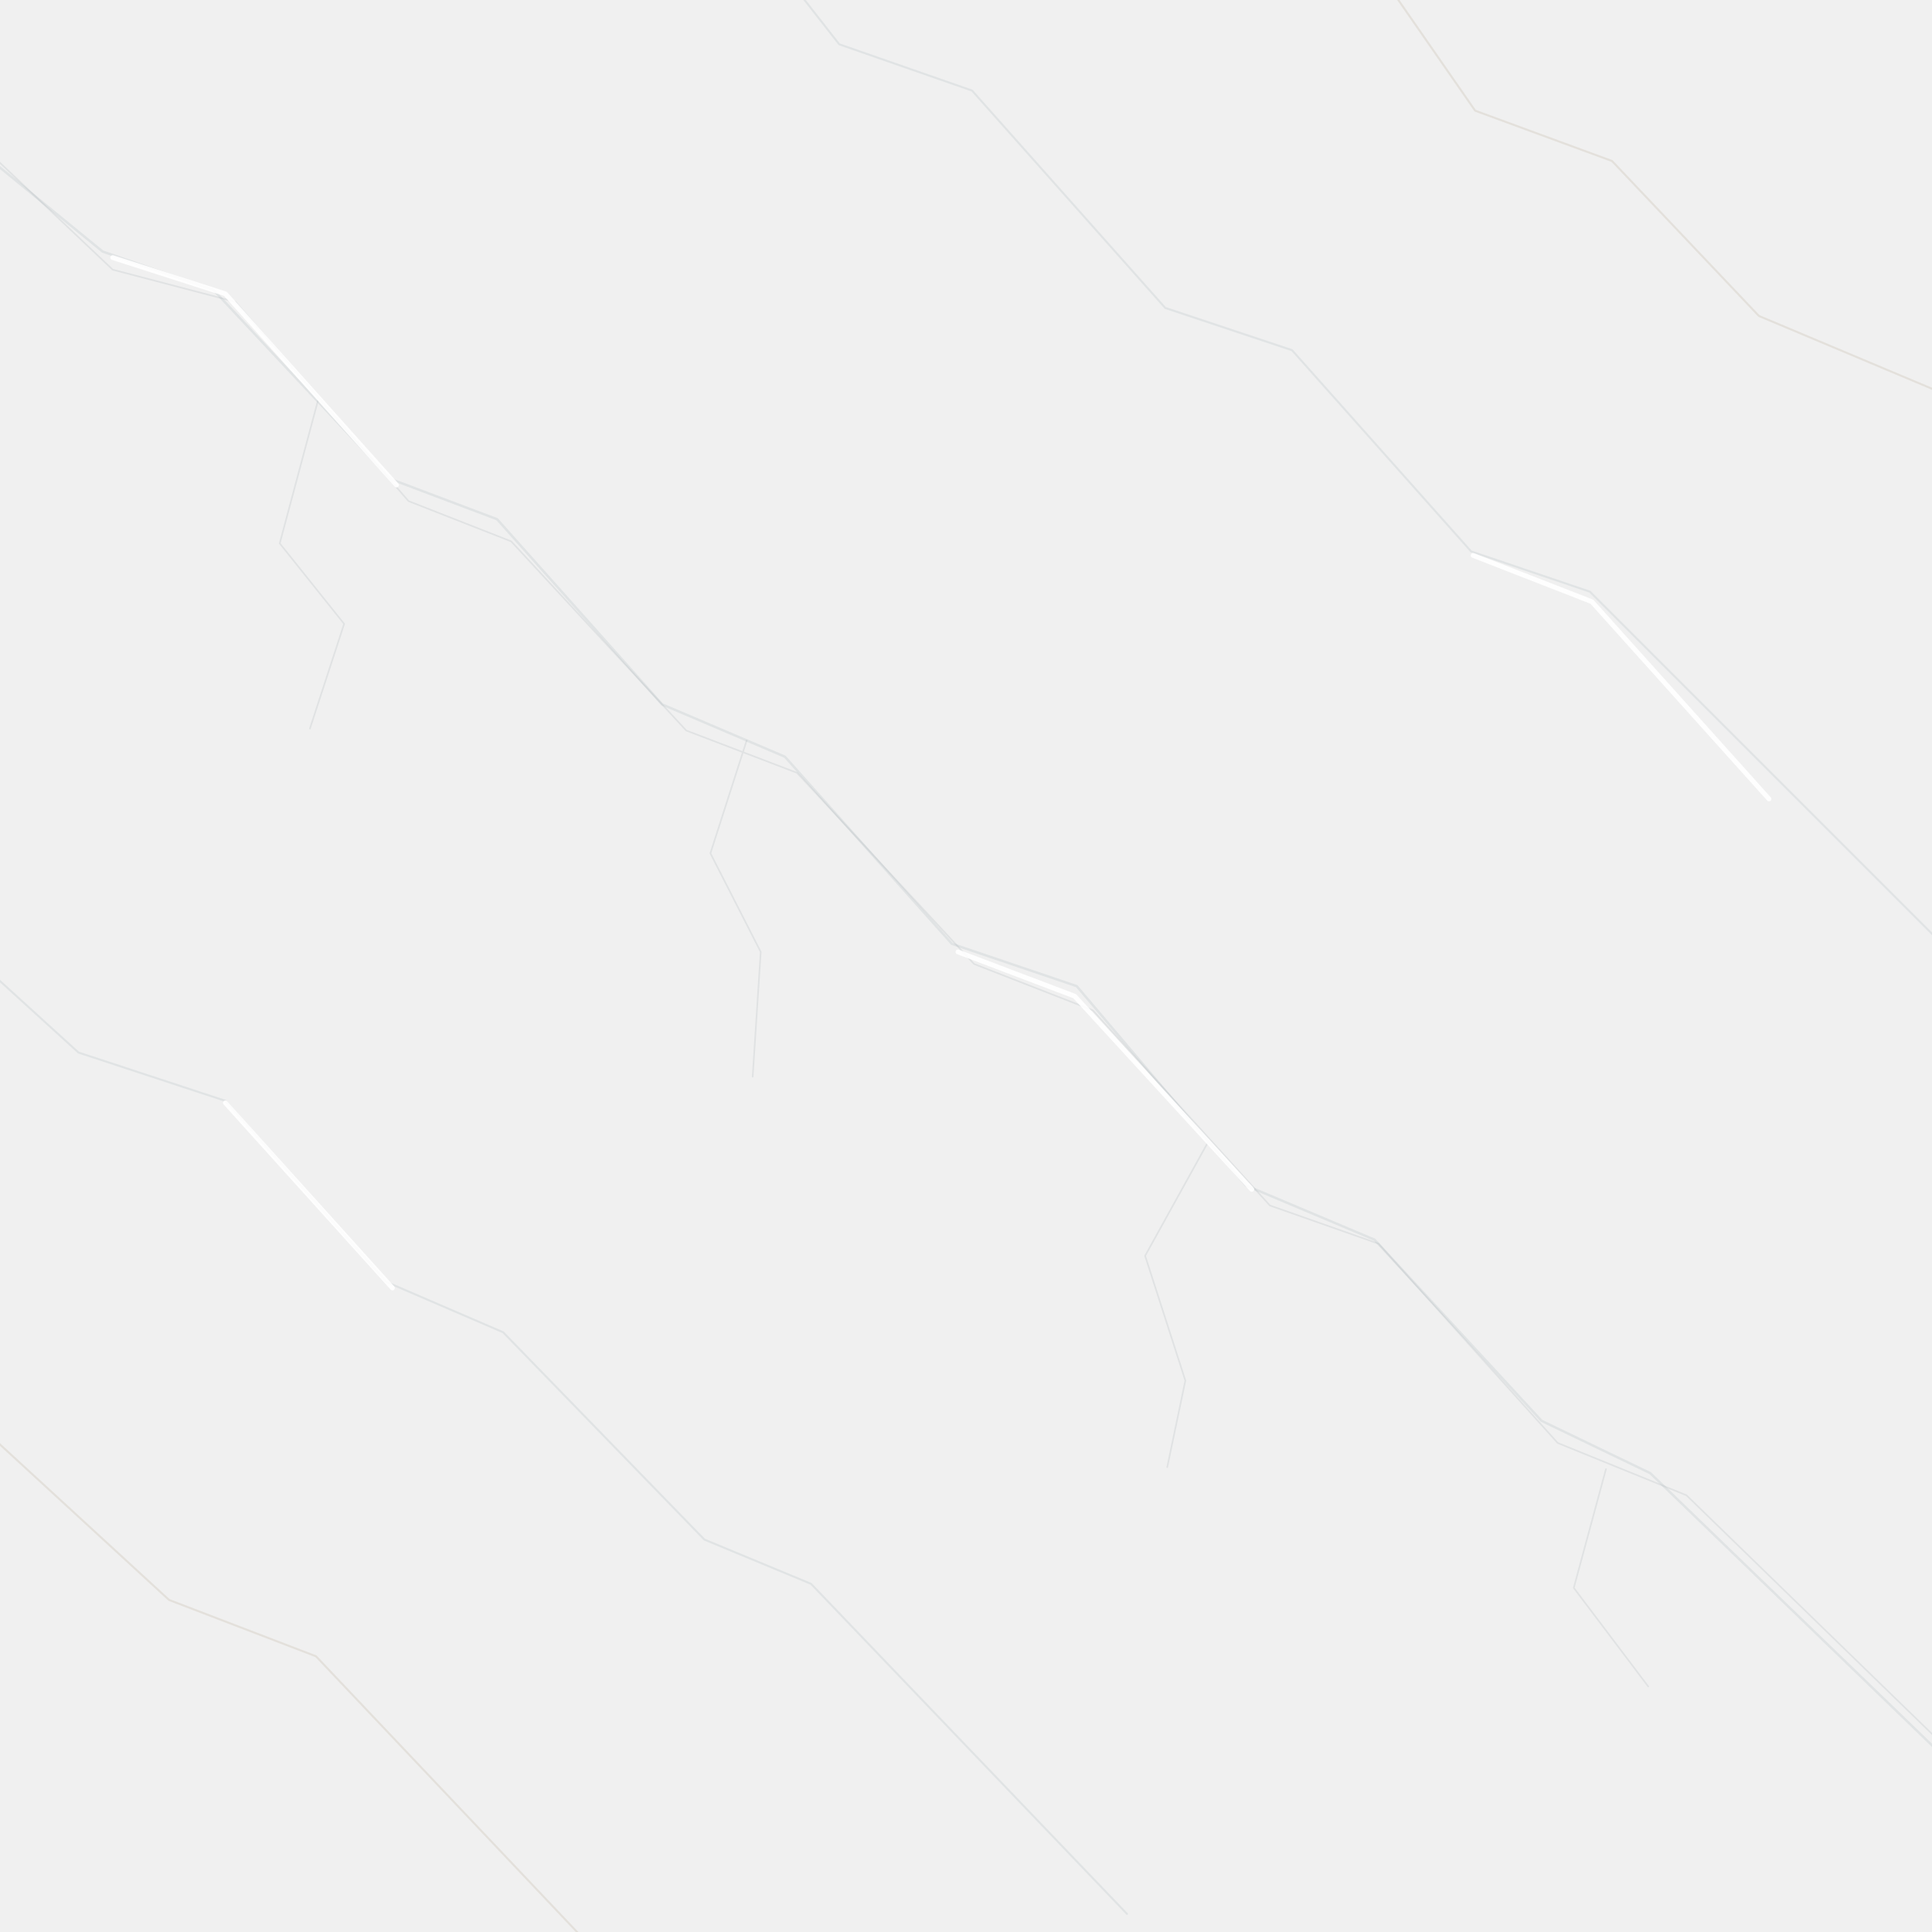
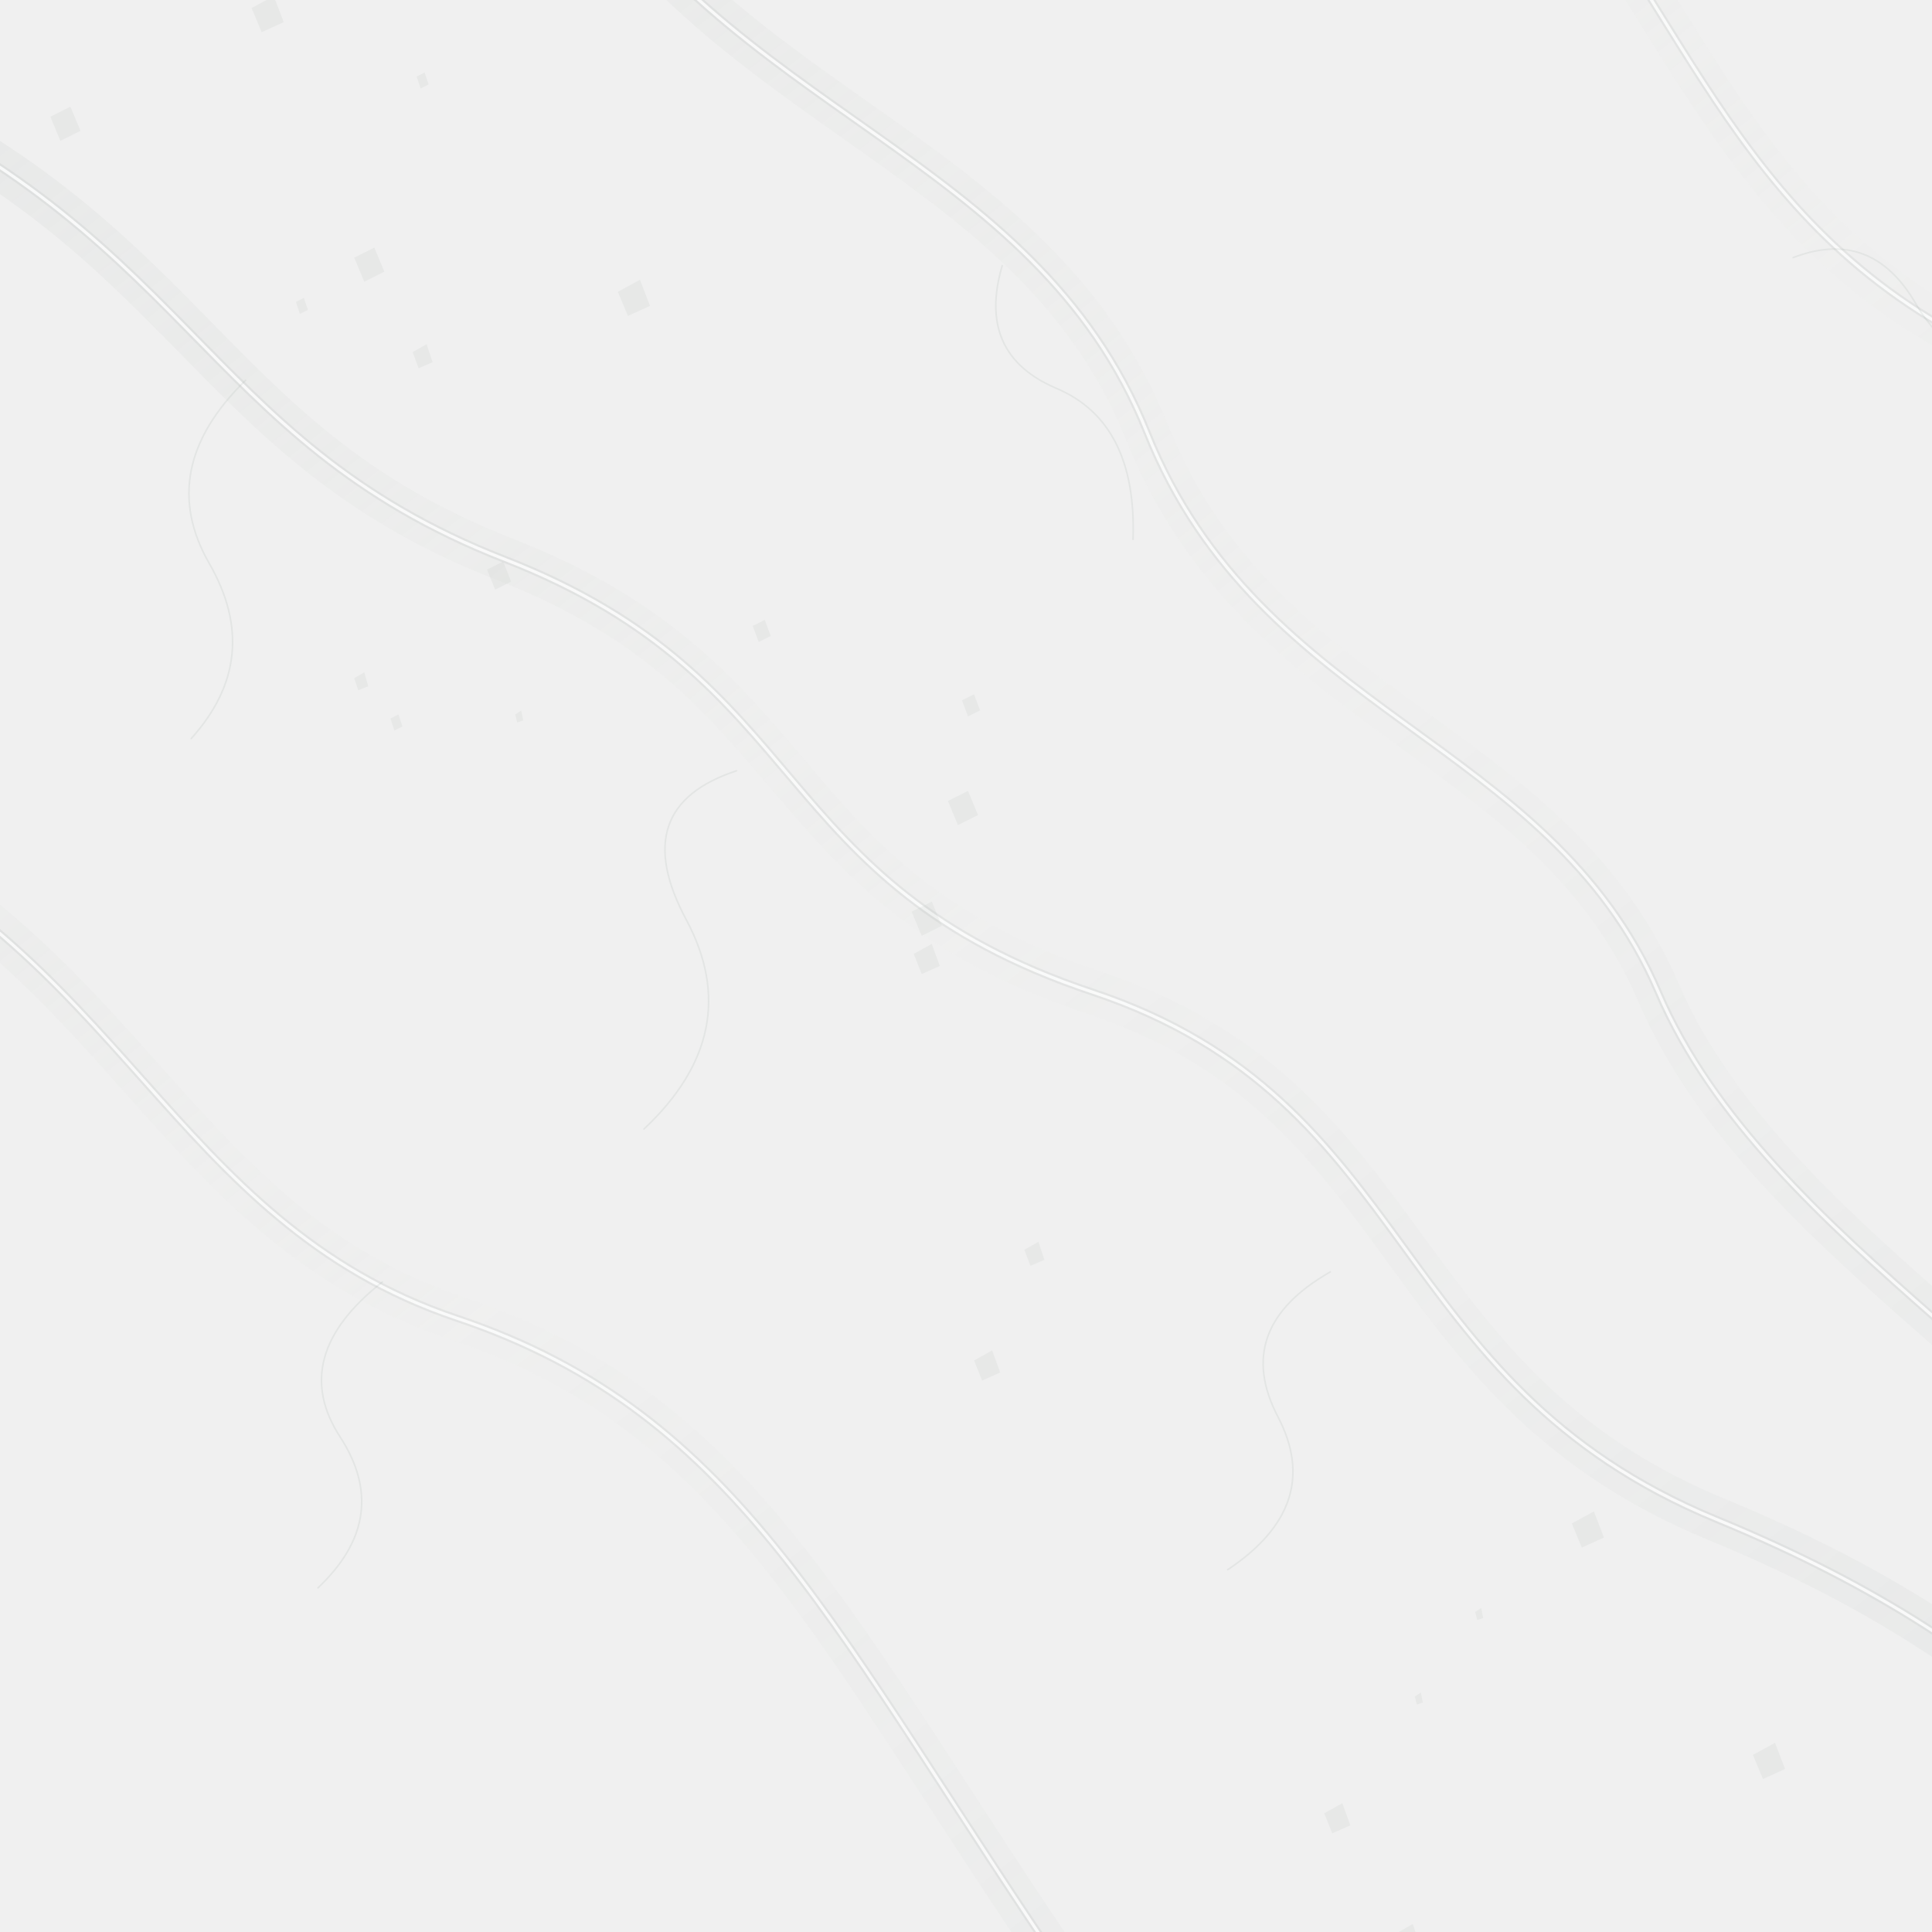
<svg xmlns="http://www.w3.org/2000/svg" width="960" height="960" viewBox="0 0 960 960">
+   <defs>
+     <linearGradient id="mineral" x2="1" y2="1">
+       <stop stop-color="#d2d6d5" stop-opacity=".34" />
+       <stop offset=".45" stop-color="#e2e4df" stop-opacity=".06" />
+       <stop offset="1" stop-color="#aeb7b7" stop-opacity=".2" />
+     </linearGradient>
+     <path id="v" d="M-90 36C96 112 97 218 251 278S381 439 543 493S688 687 853 755S1058 899 1180 1010M281-80C361 57 514 75 570 215S770 367 824 493S1044 694 1108 813M-95 405C62 471 84 607 227 655S414 812 534 987M765-80C845 17 868 129 1014 185S1194 347 1337 402" />
+   </defs>
  <g fill="none" stroke-linecap="round" stroke-linejoin="round">
-     <path d="M-70 26 51 125 106 144 194 238 247 258 329 350 390 376 473 469 535 490 619 589 683 616 766 706 820 732 997 903" stroke="#c4cbd0" stroke-opacity=".34" stroke-width="1.2" />
-     <path d="m-40 43 96 91 61 16 86 99 51 20 87 94 55 21 88 95 59 23 88 97 54 19 89 99 64 26 143 139M158 199l-19 71 32 40-17 52M371 368l-18 56 25 49-4 62M600 568l-31 56 20 62-9 43M798 730l-16 59 37 49" stroke="#89979e" stroke-opacity=".16" stroke-width=".8" />
-     <path d="M-95 401 39 523 112 547 192 637 250 662 350 765 403 787 560 951M345-70 417 22 483 45 579 153 642 174 731 274 790 294 976 480" stroke="#a9b6be" stroke-opacity=".23" stroke-width="1" />
-     <path d="m-40 681 124 114 73 28 143 151M674-30 733 55 801 80 874 157 981 202" stroke="#d1c9bd" stroke-opacity=".4" stroke-width="1" />
-     <path d="M56 128 112 146 197 241M476 473l58 22 88 96M112 548l83 92M732 276l59 23 88 98" stroke="#fff" stroke-opacity=".9" stroke-width="2.4" />
+     <use href="#v" stroke="url(#mineral)" stroke-width="22" />
+     <use href="#v" stroke="#aeb6b4" stroke-opacity=".18" stroke-width="3.6" />
+     <use href="#v" stroke="#fff" stroke-opacity=".8" stroke-width="1.5" />
+     <path d="M122 189q-45 44-18 91t-9 87M366 383q-55 18-25 74t-21 104M661 632q-49 28-26 72t-25 76M498 132q-13 44 27 61t38 75M891 128q39-15 61 23t76 39M190 637q-47 37-21 77t-11 75" stroke="#9fa9a8" stroke-opacity=".16" stroke-width=".8" />
  </g>
+   <path d="M781 757l11 -6 5 13 -11 5ZM871 872l11 -6 5 13 -11 5ZM176 128l10 -5 5 12 -10 5ZM207 38l4 -2 2 6 -4 2ZM658 901l9 -5 4 11 -9 4ZM454 474l9 -5 4 11 -9 4ZM194 357l4 -2 2 6 -4 2ZM509 621l7 -4 3 9 -7 3ZM125 4l11 -6 5 13 -11 5ZM733 801l3 -2 1 5 -3 1ZM242 283l8 -4 4 10 -8 4ZM703 843l3 -2 1 5 -3 1ZM478 348l6 -3 3 8 -6 3ZM307 145l11 -6 5 13 -11 5ZM374 311l6 -3 3 8 -6 3ZM453 453l10 -5 5 12 -10 5ZM471 398l10 -5 5 12 -10 5ZM176 337l5 -3 2 7 -5 2ZM25 58l10 -5 5 12 -10 5ZM205 175l7 -4 3 9 -7 3ZM256 355l3 -2 1 5 -3 1ZM147 150l4 -2 2 6 -4 2ZM695 960l7 -4 3 9 -7 3ZM484 676l9 -5 4 11 -9 4Z" fill="#b9c0bb" opacity=".16" />
</svg>
